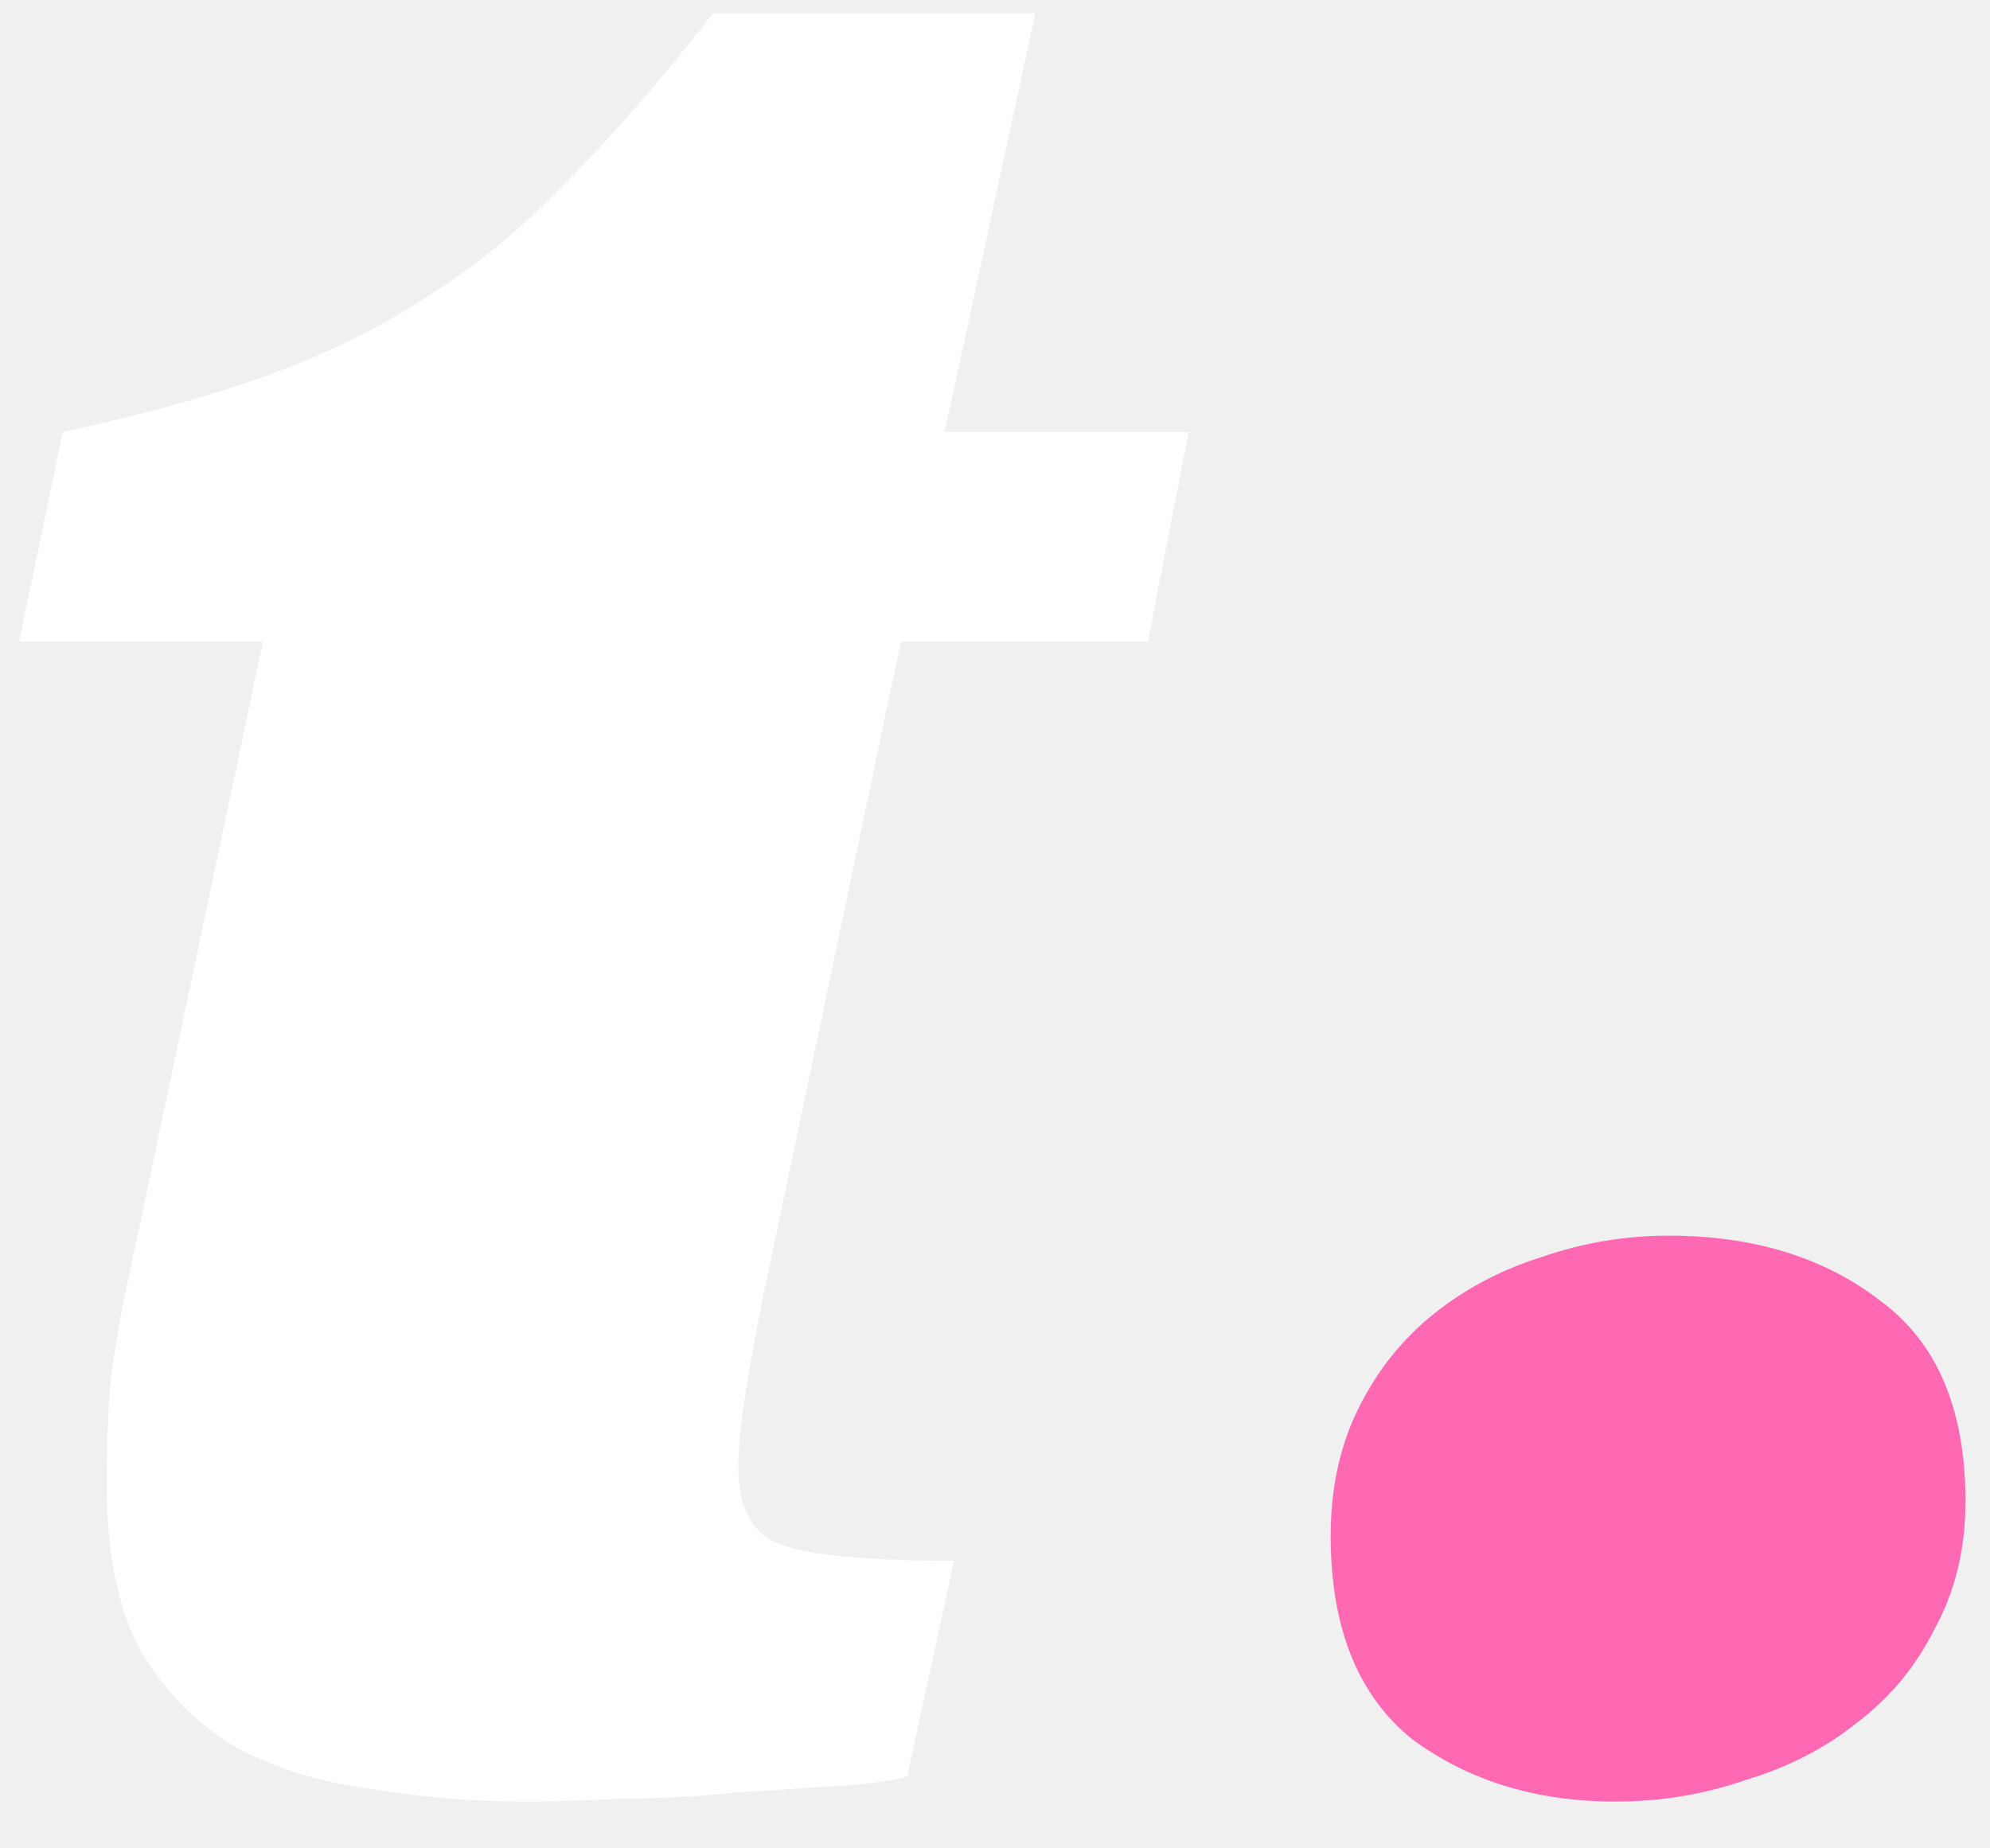
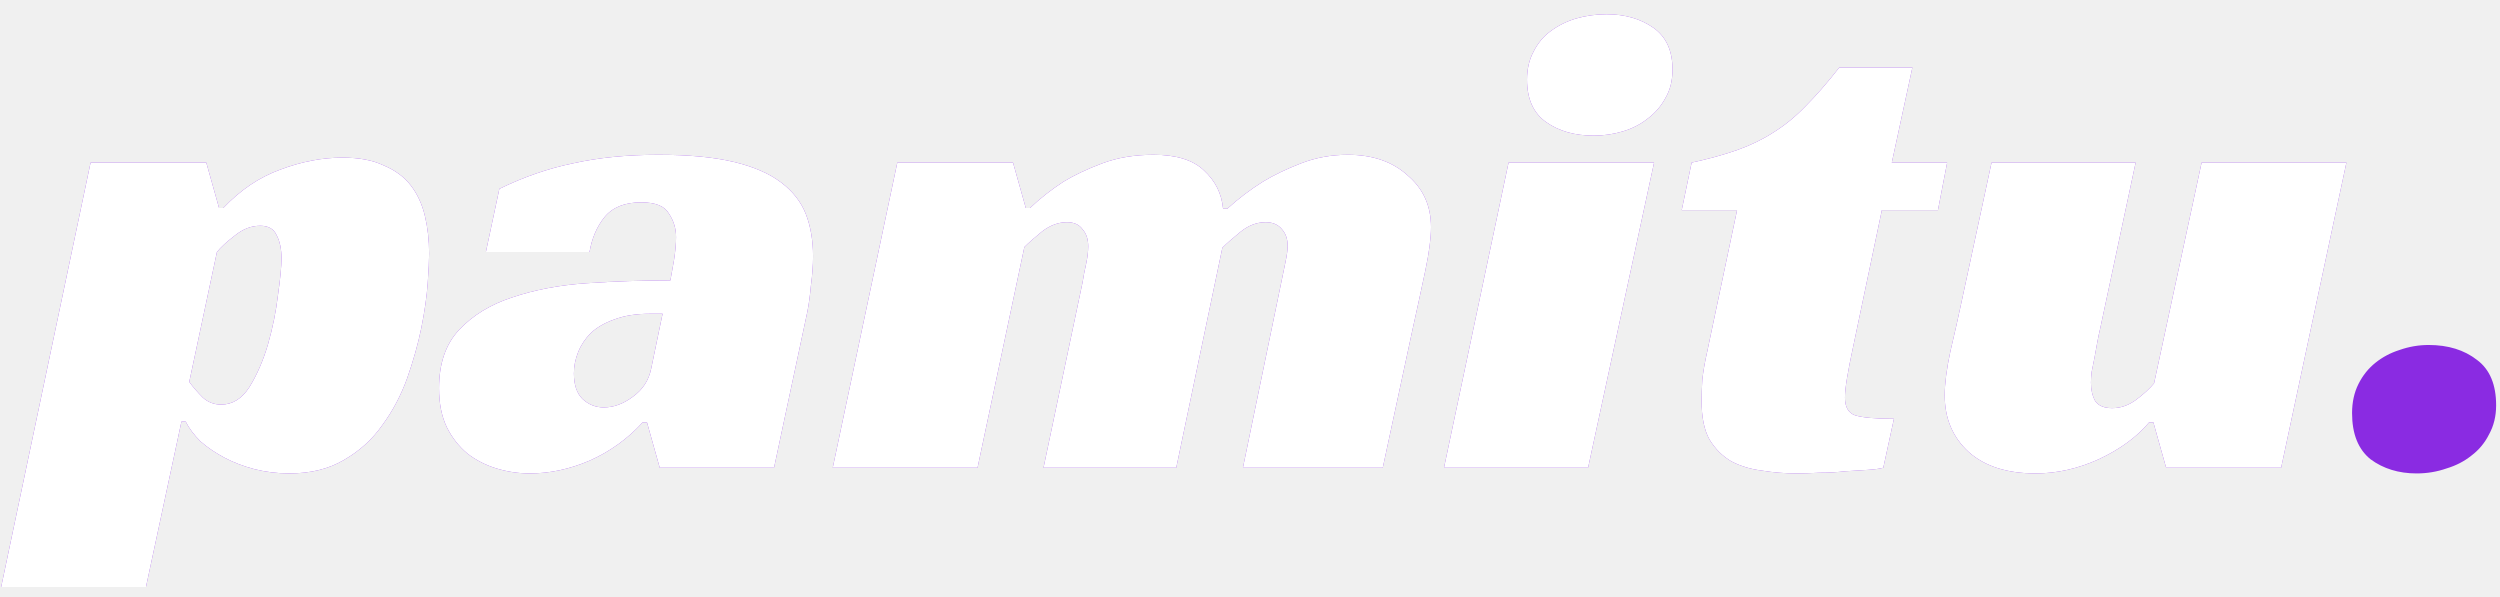
- <svg xmlns="http://www.w3.org/2000/svg" width="28" height="26" viewBox="0 0 28 26" fill="none">
-   <g clip-path="url(#clip0_177_262)">
-     <path d="M0.884 6.081C1.969 5.846 2.923 5.582 3.744 5.289C4.565 4.995 5.313 4.629 5.988 4.189C6.692 3.749 7.352 3.206 7.968 2.561C8.613 1.915 9.303 1.123 10.036 0.185H14.568L13.292 6.081H16.724L16.152 9.029H12.676L10.872 17.609C10.725 18.283 10.608 18.885 10.52 19.413C10.432 19.941 10.388 20.351 10.388 20.645C10.388 21.231 10.593 21.598 11.004 21.745C11.444 21.891 12.251 21.965 13.424 21.965L12.764 25.001C12.559 25.059 12.236 25.103 11.796 25.133C11.385 25.162 10.916 25.191 10.388 25.221C9.889 25.279 9.361 25.309 8.804 25.309C8.276 25.338 7.807 25.353 7.396 25.353C6.663 25.353 5.944 25.294 5.24 25.177C4.536 25.089 3.905 24.898 3.348 24.605C2.791 24.282 2.336 23.827 1.984 23.241C1.661 22.654 1.5 21.862 1.5 20.865C1.5 20.513 1.515 20.073 1.544 19.545C1.603 19.017 1.705 18.43 1.852 17.785L3.7 9.029H0.268L0.884 6.081Z" fill="white" />
-     <path d="M27.655 21.129C27.655 21.803 27.508 22.405 27.215 22.933C26.951 23.461 26.584 23.901 26.115 24.253C25.675 24.605 25.161 24.869 24.575 25.045C23.988 25.25 23.372 25.353 22.727 25.353C21.612 25.353 20.659 25.059 19.867 24.473C19.104 23.857 18.723 22.903 18.723 21.613C18.723 20.938 18.855 20.337 19.119 19.809C19.383 19.281 19.735 18.841 20.175 18.489C20.615 18.137 21.113 17.873 21.671 17.697C22.257 17.491 22.859 17.389 23.475 17.389C24.677 17.389 25.675 17.697 26.467 18.313C27.259 18.899 27.655 19.838 27.655 21.129Z" fill="#FF69B4" />
-   </g>
-   <defs>
-     <clipPath id="clip0_177_262">
-       <rect width="28" height="26" fill="white" />
-     </clipPath>
-   </defs>
+ <svg xmlns="http://www.w3.org/2000/svg" width="155" height="37" viewBox="0 0 155 37" fill="none">
+   <path d="M9.049 36.393H0.073L5.617 10.081H12.789L13.581 12.897H13.845C14.901 11.782 16.075 10.99 17.365 10.521C18.685 10.022 19.976 9.773 21.237 9.773C22.264 9.773 23.115 9.934 23.789 10.257C24.493 10.55 25.051 10.961 25.461 11.489C25.872 12.017 26.165 12.647 26.341 13.381C26.517 14.114 26.605 14.891 26.605 15.713C26.605 16.123 26.576 16.739 26.517 17.561C26.459 18.382 26.327 19.306 26.121 20.333C25.916 21.33 25.623 22.371 25.241 23.457C24.86 24.513 24.347 25.481 23.701 26.361C23.085 27.241 22.293 27.959 21.325 28.517C20.387 29.074 19.257 29.353 17.937 29.353C17.204 29.353 16.485 29.265 15.781 29.089C15.107 28.913 14.491 28.678 13.933 28.385C13.376 28.091 12.877 27.754 12.437 27.373C12.027 26.962 11.719 26.551 11.513 26.141H11.249L9.049 36.393ZM13.713 25.085C14.417 25.085 15.004 24.718 15.473 23.985C15.943 23.222 16.324 22.342 16.617 21.345C16.911 20.318 17.116 19.306 17.233 18.309C17.38 17.282 17.453 16.519 17.453 16.021C17.453 15.434 17.351 14.95 17.145 14.569C16.969 14.187 16.632 13.997 16.133 13.997C15.576 13.997 15.048 14.202 14.549 14.613C14.051 14.994 13.684 15.331 13.449 15.625L11.733 23.677C11.968 23.999 12.247 24.322 12.569 24.645C12.892 24.938 13.273 25.085 13.713 25.085Z" fill="#8A2BE2" />
+   <path d="M30.961 11.709C32.457 10.975 33.982 10.447 35.537 10.125C37.121 9.773 38.881 9.597 40.817 9.597C42.694 9.597 44.249 9.743 45.481 10.037C46.713 10.33 47.695 10.755 48.429 11.313C49.162 11.87 49.675 12.53 49.969 13.293C50.262 14.055 50.409 14.921 50.409 15.889C50.409 16.446 50.365 17.047 50.277 17.693C50.218 18.338 50.145 18.881 50.057 19.321L47.989 29.001H40.905L40.113 26.185H39.849C38.91 27.211 37.81 28.003 36.549 28.561C35.317 29.089 34.085 29.353 32.853 29.353C32.149 29.353 31.459 29.25 30.785 29.045C30.11 28.839 29.509 28.531 28.981 28.121C28.453 27.681 28.027 27.138 27.705 26.493C27.382 25.818 27.221 25.011 27.221 24.073C27.221 22.547 27.631 21.345 28.453 20.465C29.303 19.555 30.403 18.881 31.753 18.441C33.131 17.971 34.671 17.678 36.373 17.561C38.103 17.443 39.834 17.385 41.565 17.385C41.623 17.091 41.697 16.681 41.785 16.153C41.873 15.595 41.917 15.111 41.917 14.701C41.917 14.173 41.77 13.689 41.477 13.249C41.213 12.779 40.641 12.545 39.761 12.545C38.734 12.545 37.971 12.853 37.473 13.469C37.003 14.055 36.695 14.774 36.549 15.625H30.125L30.961 11.709ZM41.081 19.453H40.289C39.438 19.453 38.705 19.57 38.089 19.805C37.502 20.01 37.018 20.289 36.637 20.641C36.285 20.993 36.021 21.389 35.845 21.829C35.669 22.269 35.581 22.709 35.581 23.149C35.581 23.853 35.757 24.381 36.109 24.733C36.49 25.085 36.93 25.261 37.429 25.261C38.045 25.261 38.646 25.041 39.233 24.601C39.849 24.161 40.23 23.574 40.377 22.841L41.081 19.453Z" fill="#8A2BE2" />
+   <path d="M63.862 12.897C64.478 12.31 65.167 11.767 65.93 11.269C66.605 10.858 67.411 10.477 68.35 10.125C69.289 9.773 70.345 9.597 71.518 9.597C72.926 9.597 73.967 9.919 74.642 10.565C75.346 11.21 75.742 12.002 75.83 12.941H76.094C76.769 12.325 77.502 11.767 78.294 11.269C78.969 10.858 79.761 10.477 80.67 10.125C81.579 9.773 82.547 9.597 83.574 9.597C85.099 9.597 86.331 10.022 87.27 10.873C88.238 11.694 88.722 12.765 88.722 14.085C88.722 14.759 88.605 15.654 88.37 16.769C88.135 17.883 87.871 19.101 87.578 20.421L85.73 29.001H77.062L79.438 17.517C79.526 17.077 79.614 16.651 79.702 16.241C79.79 15.83 79.834 15.493 79.834 15.229C79.834 14.818 79.717 14.481 79.482 14.217C79.247 13.923 78.91 13.777 78.47 13.777C77.913 13.777 77.385 13.982 76.886 14.393C76.417 14.774 76.05 15.097 75.786 15.361L72.926 29.001H64.698L67.118 17.517C67.177 17.135 67.25 16.754 67.338 16.373C67.426 15.962 67.47 15.595 67.47 15.273C67.47 14.833 67.353 14.481 67.118 14.217C66.913 13.923 66.59 13.777 66.15 13.777C65.622 13.777 65.109 13.967 64.61 14.349C64.141 14.73 63.774 15.053 63.51 15.317L60.606 29.001H51.63L55.634 10.081H62.806L63.598 12.897H63.862Z" fill="#8A2BE2" />
+   <path d="M98.46 29.001H89.528L93.532 10.081H102.552L98.46 29.001ZM103.696 4.317C103.696 4.991 103.55 5.578 103.256 6.077C102.992 6.575 102.626 7.001 102.156 7.353C101.716 7.705 101.203 7.969 100.616 8.145C100.03 8.321 99.428 8.409 98.812 8.409C97.639 8.409 96.656 8.13 95.864 7.573C95.072 7.015 94.676 6.135 94.676 4.933C94.676 4.287 94.808 3.715 95.072 3.217C95.336 2.689 95.688 2.263 96.128 1.941C96.598 1.589 97.126 1.325 97.712 1.149C98.328 0.973 98.959 0.885 99.604 0.885C100.748 0.885 101.716 1.163 102.508 1.721C103.3 2.278 103.696 3.143 103.696 4.317Z" fill="#8A2BE2" />
+   <path d="M104.883 10.081C105.968 9.846 106.922 9.582 107.743 9.289C108.564 8.995 109.312 8.629 109.987 8.189C110.691 7.749 111.351 7.206 111.967 6.561C112.612 5.915 113.302 5.123 114.035 4.185H118.567L117.291 10.081H120.723L120.151 13.029H116.675L114.871 21.609C114.724 22.283 114.607 22.885 114.519 23.413C114.431 23.941 114.387 24.351 114.387 24.645C114.387 25.231 114.592 25.598 115.003 25.745C115.443 25.891 116.25 25.965 117.423 25.965L116.763 29.001C116.558 29.059 116.235 29.103 115.795 29.133C115.384 29.162 114.915 29.191 114.387 29.221C113.888 29.279 113.36 29.309 112.803 29.309C112.275 29.338 111.806 29.353 111.395 29.353C110.662 29.353 109.943 29.294 109.239 29.177C108.535 29.089 107.904 28.898 107.347 28.605C106.79 28.282 106.335 27.827 105.983 27.241C105.66 26.654 105.499 25.862 105.499 24.865C105.499 24.513 105.514 24.073 105.543 23.545C105.602 23.017 105.704 22.43 105.851 21.785L107.699 13.029H104.267L104.883 10.081Z" fill="#8A2BE2" />
+   <path d="M136.501 10.081H145.477L141.429 29.001H134.301L133.509 26.185H133.245C132.483 27.094 131.441 27.857 130.121 28.473C128.831 29.059 127.525 29.353 126.205 29.353C124.445 29.353 123.067 28.913 122.069 28.033C121.072 27.123 120.573 25.95 120.573 24.513C120.573 23.779 120.691 22.87 120.925 21.785C121.189 20.67 121.424 19.629 121.629 18.661L123.477 10.081H132.409L130.209 20.377C130.151 20.611 130.092 20.89 130.033 21.213C129.975 21.535 129.916 21.858 129.857 22.181C129.799 22.474 129.74 22.767 129.681 23.061C129.652 23.325 129.637 23.545 129.637 23.721C129.637 24.161 129.725 24.542 129.901 24.865C130.107 25.158 130.459 25.305 130.957 25.305C131.485 25.305 131.984 25.129 132.453 24.777C132.923 24.425 133.289 24.087 133.553 23.765L136.501 10.081Z" fill="#8A2BE2" />
+   <path d="M154.76 25.129C154.76 25.803 154.613 26.405 154.32 26.933C154.056 27.461 153.689 27.901 153.22 28.253C152.78 28.605 152.266 28.869 151.68 29.045C151.093 29.25 150.477 29.353 149.832 29.353C148.717 29.353 147.764 29.059 146.972 28.473C146.209 27.857 145.828 26.903 145.828 25.613C145.828 24.938 145.96 24.337 146.224 23.809C146.488 23.281 146.84 22.841 147.28 22.489C147.72 22.137 148.218 21.873 148.776 21.697C149.362 21.491 149.964 21.389 150.58 21.389C151.782 21.389 152.78 21.697 153.572 22.313C154.364 22.899 154.76 23.838 154.76 25.129Z" fill="#8A2BE2" />
+   <path d="M9.049 36.393H0.073L5.617 10.081H12.789L13.581 12.897H13.845C14.901 11.782 16.075 10.99 17.365 10.521C18.685 10.022 19.976 9.773 21.237 9.773C22.264 9.773 23.115 9.934 23.789 10.257C24.493 10.55 25.051 10.961 25.461 11.489C25.872 12.017 26.165 12.647 26.341 13.381C26.517 14.114 26.605 14.891 26.605 15.713C26.605 16.123 26.576 16.739 26.517 17.561C26.459 18.382 26.327 19.306 26.121 20.333C25.916 21.33 25.623 22.371 25.241 23.457C24.86 24.513 24.347 25.481 23.701 26.361C23.085 27.241 22.293 27.959 21.325 28.517C20.387 29.074 19.257 29.353 17.937 29.353C17.204 29.353 16.485 29.265 15.781 29.089C15.107 28.913 14.491 28.678 13.933 28.385C13.376 28.091 12.877 27.754 12.437 27.373C12.027 26.962 11.719 26.551 11.513 26.141H11.249L9.049 36.393ZM13.713 25.085C14.417 25.085 15.004 24.718 15.473 23.985C15.943 23.222 16.324 22.342 16.617 21.345C16.911 20.318 17.116 19.306 17.233 18.309C17.38 17.282 17.453 16.519 17.453 16.021C17.453 15.434 17.351 14.95 17.145 14.569C16.969 14.187 16.632 13.997 16.133 13.997C15.576 13.997 15.048 14.202 14.549 14.613C14.051 14.994 13.684 15.331 13.449 15.625L11.733 23.677C11.968 23.999 12.247 24.322 12.569 24.645C12.892 24.938 13.273 25.085 13.713 25.085Z" fill="white" />
+   <path d="M30.961 11.709C32.457 10.975 33.982 10.447 35.537 10.125C37.121 9.773 38.881 9.597 40.817 9.597C42.694 9.597 44.249 9.743 45.481 10.037C46.713 10.33 47.695 10.755 48.429 11.313C49.162 11.87 49.675 12.53 49.969 13.293C50.262 14.055 50.409 14.921 50.409 15.889C50.409 16.446 50.365 17.047 50.277 17.693C50.218 18.338 50.145 18.881 50.057 19.321L47.989 29.001H40.905L40.113 26.185H39.849C38.91 27.211 37.81 28.003 36.549 28.561C35.317 29.089 34.085 29.353 32.853 29.353C32.149 29.353 31.459 29.25 30.785 29.045C30.11 28.839 29.509 28.531 28.981 28.121C28.453 27.681 28.027 27.138 27.705 26.493C27.382 25.818 27.221 25.011 27.221 24.073C27.221 22.547 27.631 21.345 28.453 20.465C29.303 19.555 30.403 18.881 31.753 18.441C33.131 17.971 34.671 17.678 36.373 17.561C38.103 17.443 39.834 17.385 41.565 17.385C41.623 17.091 41.697 16.681 41.785 16.153C41.873 15.595 41.917 15.111 41.917 14.701C41.917 14.173 41.77 13.689 41.477 13.249C41.213 12.779 40.641 12.545 39.761 12.545C38.734 12.545 37.971 12.853 37.473 13.469C37.003 14.055 36.695 14.774 36.549 15.625H30.125L30.961 11.709ZM41.081 19.453H40.289C39.438 19.453 38.705 19.57 38.089 19.805C37.502 20.01 37.018 20.289 36.637 20.641C36.285 20.993 36.021 21.389 35.845 21.829C35.669 22.269 35.581 22.709 35.581 23.149C35.581 23.853 35.757 24.381 36.109 24.733C36.49 25.085 36.93 25.261 37.429 25.261C38.045 25.261 38.646 25.041 39.233 24.601C39.849 24.161 40.23 23.574 40.377 22.841L41.081 19.453Z" fill="white" />
+   <path d="M63.862 12.897C64.478 12.31 65.167 11.767 65.93 11.269C66.605 10.858 67.411 10.477 68.35 10.125C69.289 9.773 70.345 9.597 71.518 9.597C72.926 9.597 73.967 9.919 74.642 10.565C75.346 11.21 75.742 12.002 75.83 12.941H76.094C76.769 12.325 77.502 11.767 78.294 11.269C78.969 10.858 79.761 10.477 80.67 10.125C81.579 9.773 82.547 9.597 83.574 9.597C85.099 9.597 86.331 10.022 87.27 10.873C88.238 11.694 88.722 12.765 88.722 14.085C88.722 14.759 88.605 15.654 88.37 16.769C88.135 17.883 87.871 19.101 87.578 20.421L85.73 29.001H77.062L79.438 17.517C79.526 17.077 79.614 16.651 79.702 16.241C79.79 15.83 79.834 15.493 79.834 15.229C79.834 14.818 79.717 14.481 79.482 14.217C79.247 13.923 78.91 13.777 78.47 13.777C77.913 13.777 77.385 13.982 76.886 14.393C76.417 14.774 76.05 15.097 75.786 15.361L72.926 29.001H64.698L67.118 17.517C67.177 17.135 67.25 16.754 67.338 16.373C67.426 15.962 67.47 15.595 67.47 15.273C67.47 14.833 67.353 14.481 67.118 14.217C66.913 13.923 66.59 13.777 66.15 13.777C65.622 13.777 65.109 13.967 64.61 14.349C64.141 14.73 63.774 15.053 63.51 15.317L60.606 29.001H51.63L55.634 10.081H62.806L63.598 12.897H63.862Z" fill="white" />
+   <path d="M98.46 29.001H89.528L93.532 10.081H102.552L98.46 29.001ZM103.696 4.317C103.696 4.991 103.55 5.578 103.256 6.077C102.992 6.575 102.626 7.001 102.156 7.353C101.716 7.705 101.203 7.969 100.616 8.145C100.03 8.321 99.428 8.409 98.812 8.409C97.639 8.409 96.656 8.13 95.864 7.573C95.072 7.015 94.676 6.135 94.676 4.933C94.676 4.287 94.808 3.715 95.072 3.217C95.336 2.689 95.688 2.263 96.128 1.941C96.598 1.589 97.126 1.325 97.712 1.149C98.328 0.973 98.959 0.885 99.604 0.885C100.748 0.885 101.716 1.163 102.508 1.721C103.3 2.278 103.696 3.143 103.696 4.317Z" fill="white" />
+   <path d="M104.883 10.081C105.968 9.846 106.922 9.582 107.743 9.289C108.564 8.995 109.312 8.629 109.987 8.189C110.691 7.749 111.351 7.206 111.967 6.561C112.612 5.915 113.302 5.123 114.035 4.185H118.567L117.291 10.081H120.723L120.151 13.029H116.675L114.871 21.609C114.724 22.283 114.607 22.885 114.519 23.413C114.431 23.941 114.387 24.351 114.387 24.645C114.387 25.231 114.592 25.598 115.003 25.745C115.443 25.891 116.25 25.965 117.423 25.965L116.763 29.001C116.558 29.059 116.235 29.103 115.795 29.133C115.384 29.162 114.915 29.191 114.387 29.221C113.888 29.279 113.36 29.309 112.803 29.309C112.275 29.338 111.806 29.353 111.395 29.353C110.662 29.353 109.943 29.294 109.239 29.177C108.535 29.089 107.904 28.898 107.347 28.605C106.79 28.282 106.335 27.827 105.983 27.241C105.66 26.654 105.499 25.862 105.499 24.865C105.499 24.513 105.514 24.073 105.543 23.545C105.602 23.017 105.704 22.43 105.851 21.785L107.699 13.029H104.267L104.883 10.081Z" fill="white" />
+   <path d="M136.501 10.081H145.477L141.429 29.001H134.301L133.509 26.185H133.245C132.483 27.094 131.441 27.857 130.121 28.473C128.831 29.059 127.525 29.353 126.205 29.353C124.445 29.353 123.067 28.913 122.069 28.033C121.072 27.123 120.573 25.95 120.573 24.513C120.573 23.779 120.691 22.87 120.925 21.785C121.189 20.67 121.424 19.629 121.629 18.661L123.477 10.081H132.409L130.209 20.377C130.151 20.611 130.092 20.89 130.033 21.213C129.975 21.535 129.916 21.858 129.857 22.181C129.799 22.474 129.74 22.767 129.681 23.061C129.652 23.325 129.637 23.545 129.637 23.721C129.637 24.161 129.725 24.542 129.901 24.865C130.107 25.158 130.459 25.305 130.957 25.305C131.485 25.305 131.984 25.129 132.453 24.777C132.923 24.425 133.289 24.087 133.553 23.765L136.501 10.081Z" fill="white" />
</svg>
